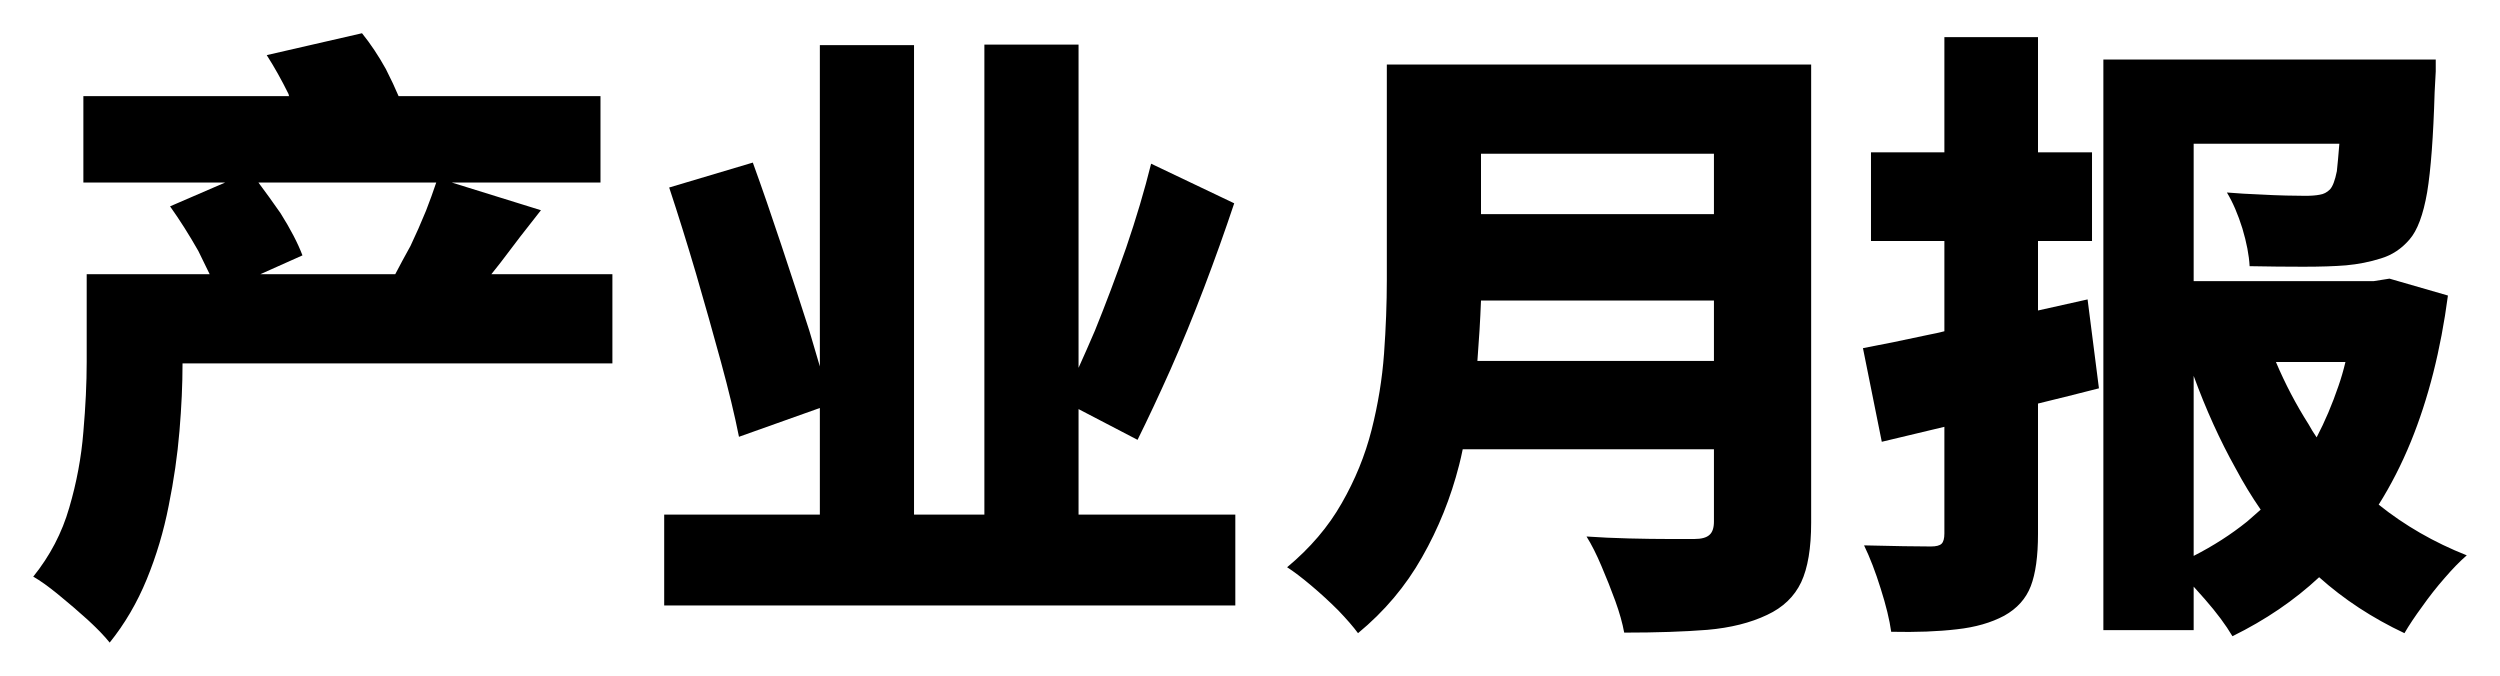
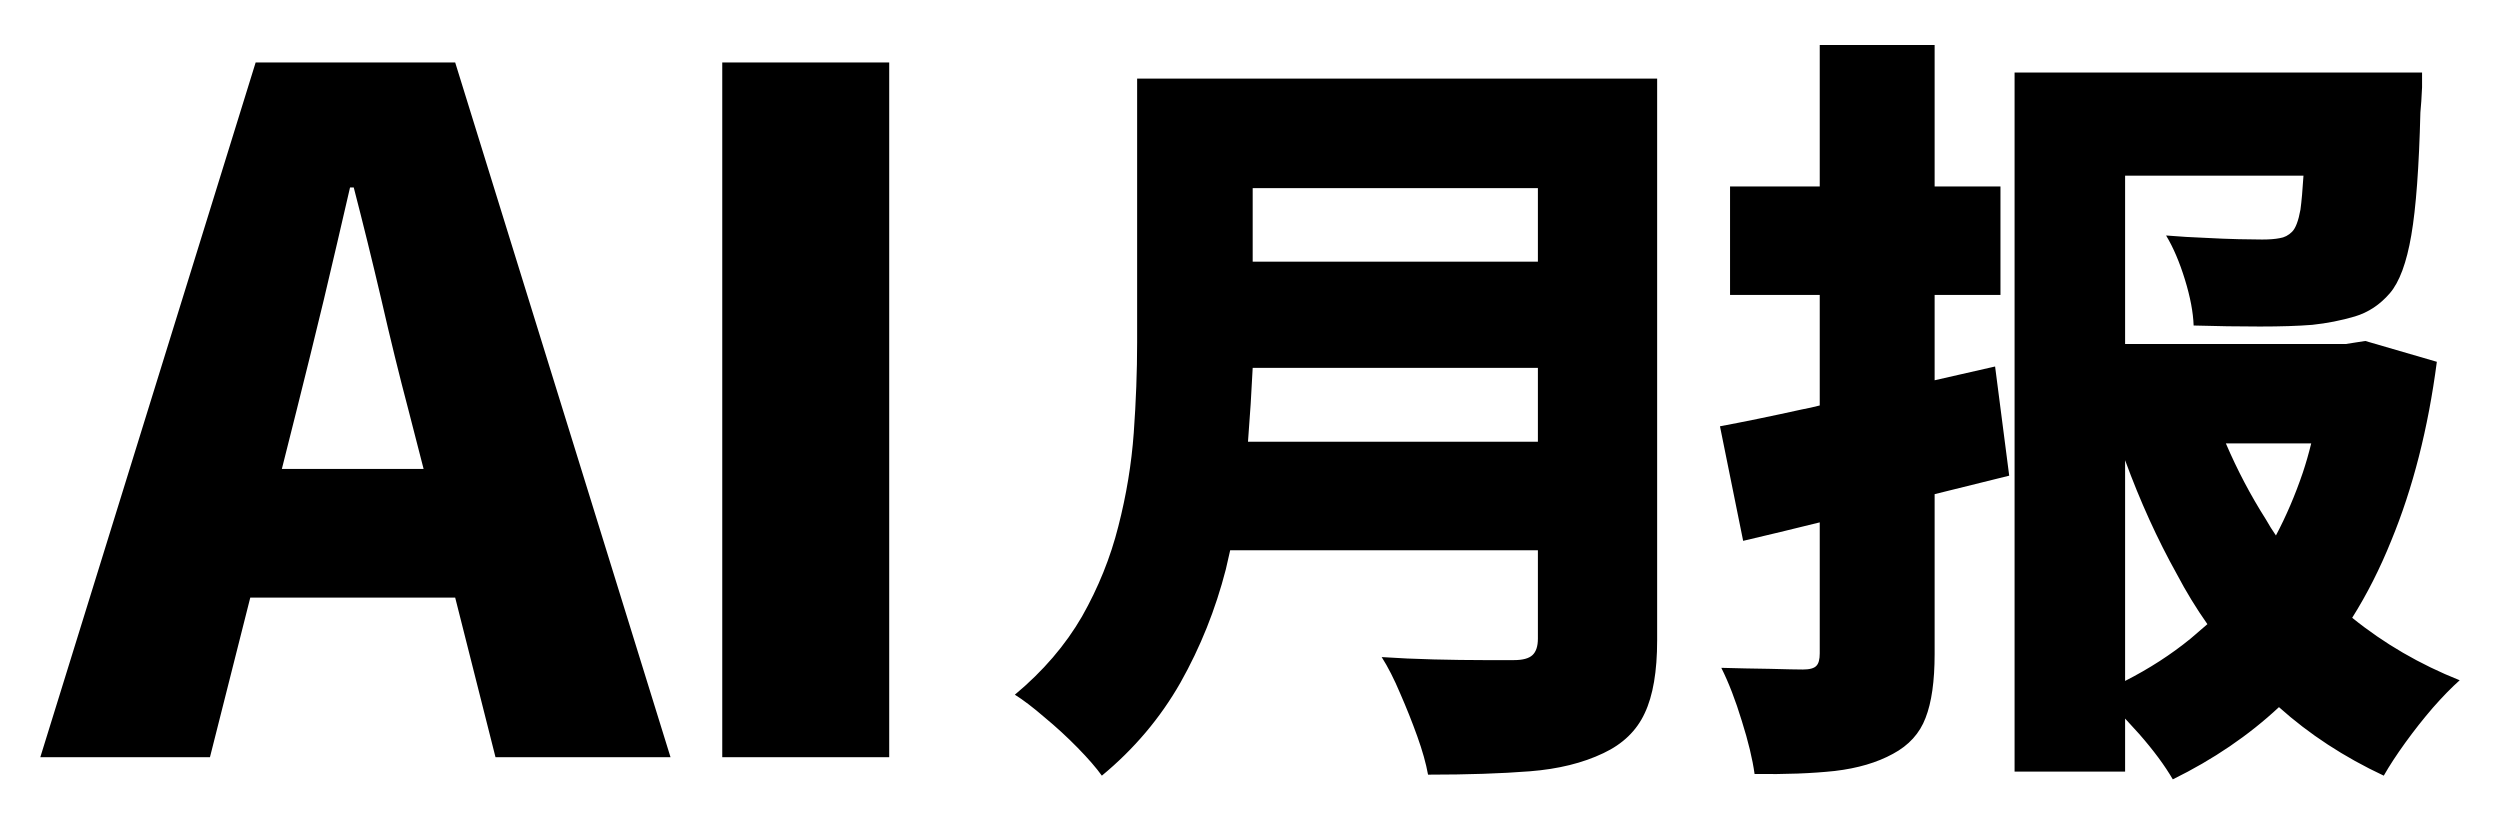
- <svg xmlns="http://www.w3.org/2000/svg" viewBox="0 -122.0 902.6 244.0">
-   <path id="accent" d="M30.1-56.1L30.1-87.3L104.4-87.3Q104.2-87.6 104.2-88.0L104.2-88.0Q100.4-95.7 96.3-102.1L96.3-102.1L130.7-110Q135.3-104.3 139.3-97.1L139.3-97.1Q142.1-91.6 143.9-87.3L143.9-87.3L216.8-87.3L216.8-56.1L163.1-56.1L195.3-46.1Q187.6-36.4 180.8-27.3L180.8-27.3Q179.0-25.0 177.4-23.0L177.4-23.0L221.1-23.0L221.1 9.2L65.9 9.2L65.9 9.4Q65.9 20.5 64.8 33.6Q63.7 46.8 60.9 60.6Q58.2 74.4 53.0 87.1Q47.8 99.8 39.6 110.0L39.6 110.0Q36.9 106.6 31.7 101.8Q26.5 97.1 21.1 92.7Q15.6 88.2 12 86.2L12 86.2Q21.1 74.9 25.0 61.3Q29.0 47.7 30.1 33.9Q31.3 20.1 31.3 8.7L31.3 8.7L31.3-23.0L75.7-23.0Q73.9-26.8 71.6-31.4L71.6-31.4Q66.6-40.2 61.4-47.5L61.4-47.5L81.3-56.1L30.1-56.1ZM109.2-29.8L94.0-23.0L142.7-23.0Q145.2-27.8 148.2-33.2L148.2-33.2Q151.1-39.3 153.8-45.9L153.8-45.9Q155.9-51.3 157.5-56.1L157.5-56.1L93.3-56.1Q97.2-50.9 101.3-45.0L101.3-45.0Q106.7-36.4 109.2-29.8L109.2-29.8Z M239.8 96.6L239.8 63.8L296.0 63.8L296.0 25.3L266.8 35.7Q264.5 24.1 260.3 8.7Q256.1-6.7 251.3-23.2Q246.4-39.8 241.6-54.3L241.6-54.3L271.8-63.3Q276.8-49.5 282.1-33.5Q287.4-17.6 292.2-2.6L292.2-2.6Q294.2 4.2 296.0 10.3L296.0 10.3L296.0-105.7L330.0-105.7L330.0 63.8L355.4 63.8L355.4-105.9L389.4-105.9L389.4 10.8Q392.3 4.4 395.3-2.6L395.3-2.6Q401.1-16.9 406.6-32.6Q412.0-48.4 415.6-62.9L415.6-62.9L445.6-48.6Q440.6-33.6 434.7-18.1Q428.8-2.6 422.6 11.4Q416.3 25.5 410.7 36.8L410.7 36.8L389.4 25.7L389.4 63.8L446.0 63.8L446.0 96.6L239.8 96.6Z" />
-   <path id="ink" d="M500.7-21.0L500.7-98.7L653.9-98.7L653.9 66.7Q653.9 80.5 650.3 88.2Q646.6 96.0 638.0 100.0L638.0 100.0Q629.0 104.3 616.4 105.4Q603.8 106.4 586.4 106.4L586.4 106.4Q585.5 101.4 583.2 95.0Q580.9 88.7 578.2 82.4Q575.5 76.0 572.8 71.7L572.8 71.7Q580.0 72.2 588.1 72.4Q596.1 72.6 602.7 72.6L602.7 72.6L611.7 72.6Q615.6 72.6 617.2 71.1Q618.8 69.7 618.8 66.3L618.8 66.3L618.8 40.2L528.1 40.2Q527.5 43.2 526.8 45.9L526.8 45.9Q522.3 63.6 513.4 79.2Q504.6 94.8 490.3 106.6L490.3 106.6Q487.8 103.2 483.2 98.4Q478.5 93.7 473.4 89.4Q468.3 85.1 464.7 82.8L464.7 82.8Q477.2 72.4 484.4 59.7Q491.7 47.0 495.2 33.2Q498.7 19.4 499.7 5.6Q500.7-8.3 500.7-21.0L500.7-21.0ZM618.8-13.5L534.7-13.5Q534.3-3.1 533.4 8.3L533.4 8.3L618.8 8.3L618.8-13.5ZM618.8-66.5L534.7-66.5L534.7-44.7L618.8-44.7L618.8-66.5Z M759.4 105.5L759.4-100.5L879.4-100.5L879.4-96.2Q879.2-91.6 879.0-88.7L879.0-88.7Q878.3-64.7 876.3-52.6Q874.2-40.4 869.9-35.5Q865.6-30.5 859.6-28.7Q853.6-26.8 847.0-26.2L847.0-26.2Q840.9-25.7 831.6-25.7Q822.4-25.7 812.2-25.9L812.2-25.9Q811.9-31.8 809.6-39.5Q807.2-47.2 804.0-52.5L804.0-52.5Q810.1-52.0 815.6-51.8Q821.0-51.5 825.4-51.4Q829.8-51.3 832.3-51.3L832.3-51.3Q835.5-51.3 837.5-51.7Q839.6-52.0 841.2-53.6Q842.7-55.2 843.7-60.2L843.7-60.2Q844.1-63.8 844.6-70.1L844.6-70.1L792.0-70.1L792.0-20.5L857.0-20.5L862.7-21.4L883.8-15.3Q879.9 14.2 870.4 37.5L870.4 37.5Q865.4 49.7 858.8 60.2L858.8 60.2Q872.9 71.5 890.6 78.5L890.6 78.5Q886.9 81.7 882.6 86.7Q878.3 91.6 874.5 97.0Q870.6 102.3 868.1 106.6L868.1 106.6Q850.7 98.4 837.3 86.4L837.3 86.4Q823.9 98.9 806.0 107.7L806.0 107.7Q802.4 101.6 796.1 94.4L796.1 94.4Q794.0 92.1 792.0 89.8L792.0 89.8L792.0 105.5L759.4 105.5ZM679.4 37.5L672.6 3.7Q683.2 1.7 696.6-1.2L696.6-1.2Q699.3-1.7 702.0-2.4L702.0-2.4L702.0-35.0L675.5-35.0L675.5-67.0L702.0-67.0L702.0-108.6L735.8-108.6L735.8-67.0L755.3-67.0L755.3-35.0L735.8-35.0L735.8-9.9Q744.9-11.9 753.7-13.9L753.7-13.9L757.8 18.2Q746.9 21.0 735.8 23.7L735.8 23.7L735.8 70.8Q735.8 82.8 733.2 89.6Q730.6 96.4 723.6 100.3Q716.5 104.1 706.5 105.2Q696.4 106.4 682.8 106.1L682.8 106.1Q681.9 99.6 679.0 90.5Q676.2 81.5 673.0 74.9L673.0 74.9Q680.1 75.1 687.3 75.2Q694.6 75.3 697.1 75.3L697.1 75.3Q700.0 75.3 701.0 74.3Q702.0 73.3 702.0 70.6L702.0 70.6L702.0 32.1Q690.0 35.0 679.4 37.5L679.4 37.5ZM816.2 62.0L816.2 62.0Q811.3 54.9 807.2 47.2L807.2 47.2Q798.6 31.8 792.0 13.7L792.0 13.7L792.0 78.7Q802.6 73.3 811.3 66.3L811.3 66.3Q813.7 64.2 816.2 62.0ZM846.8 8.7L821.7 8.7Q826.7 20.5 833.5 31.2L833.5 31.2Q834.8 33.6 836.4 35.9L836.4 35.9Q840.9 27.3 844.3 17.3L844.3 17.3Q845.7 13.3 846.8 8.7L846.8 8.7Z" />
+ <svg xmlns="http://www.w3.org/2000/svg" viewBox="0 -122.0 744.2 244.0">
+   <path id="accent" d="M62.5 103.4L12 103.4L76.1-103.4L135.5-103.4L199.6 103.4L147.5 103.4L135.5 55.9L74.5 55.9L62.5 103.4ZM83.9 17.6L126.1 17.6L121.6 0.1Q117.5-15.4 113.5-32.9Q109.4-50.4 105.3-66.2L105.3-66.2L104.2-66.2Q100.5-50.1 96.4-32.8Q92.2-15.4 88.3 0.1L88.3 0.1L83.9 17.6Z M264.7 103.4L215.0 103.4L215.0-103.4L264.7-103.4L264.7 103.4Z" />
+   <path id="ink" d="M338.5-20.0L338.5-98.6L493.3-98.6L493.3 68.6Q493.3 82.5 489.6 90.3Q486.0 98.1 477.3 102.2L477.3 102.2Q468.1 106.6 455.4 107.6Q442.7 108.6 425.1 108.6L425.1 108.6Q424.2 103.6 421.9 97.2Q419.6 90.8 416.8 84.4Q414.1 78.0 411.3 73.6L411.3 73.6Q418.7 74.1 426.8 74.3Q434.9 74.5 441.6 74.5L441.6 74.5L450.7 74.5Q454.6 74.5 456.2 73.0Q457.8 71.5 457.8 68.1L457.8 68.1L457.8 41.8L366.2 41.8Q365.5 44.8 364.9 47.5L364.9 47.5Q360.3 65.4 351.4 81.2Q342.4 97.0 328.0 108.9L328.0 108.9Q325.5 105.4 320.8 100.6Q316.1 95.8 310.9 91.5Q305.8 87.1 302.1 84.8L302.1 84.8Q314.7 74.3 322.1 61.5Q329.4 48.6 332.9 34.7Q336.5 20.7 337.5 6.8Q338.5-7.2 338.5-20.0L338.5-20.0ZM457.8-12.5L372.9-12.5Q372.4-1.9 371.5 9.5L371.5 9.5L457.8 9.5L457.8-12.5ZM457.8-66.0L372.9-66.0L372.9-44.1L457.8-44.1L457.8-66.0Z M599.7 107.7L599.7-100.4L721.0-100.4L721.0-96.0Q720.8-91.5 720.5-88.5L720.5-88.5Q719.9-64.2 717.8-52.0Q715.7-39.7 711.4-34.7Q707.0-29.6 701.0-27.8Q694.9-26.0 688.3-25.3L688.3-25.3Q682.1-24.8 672.7-24.8Q663.3-24.8 653.0-25.1L653.0-25.1Q652.8-31.0 650.4-38.8Q648.0-46.6 644.8-51.9L644.8-51.9Q650.9-51.4 656.4-51.2Q661.9-50.9 666.4-50.8Q670.9-50.7 673.4-50.7L673.4-50.7Q676.6-50.7 678.6-51.1Q680.7-51.4 682.3-53.0Q683.9-54.6 684.8-59.6L684.8-59.6Q685.3-63.3 685.7-69.7L685.7-69.7L632.6-69.7L632.6-19.6L698.3-19.6L704.1-20.5L725.4-14.3Q721.5 15.5 711.8 39.0L711.8 39.0Q706.8 51.4 700.2 61.9L700.2 61.9Q714.4 73.4 732.2 80.5L732.2 80.5Q728.6 83.7 724.2 88.7Q719.9 93.7 716.0 99.1Q712.1 104.5 709.6 108.9L709.6 108.9Q691.9 100.6 678.4 88.5L678.4 88.5Q664.9 101.1 646.8 110L646.8 110Q643.2 103.8 636.8 96.5L636.8 96.5Q634.7 94.2 632.6 91.9L632.6 91.9L632.6 107.7L599.7 107.7ZM518.9 39.0L512.0 4.9Q522.7 2.9 536.3-0.1L536.3-0.1Q539.0-0.6 541.7-1.3L541.7-1.3L541.7-34.2L515.0-34.2L515.0-66.5L541.7-66.5L541.7-108.6L575.9-108.6L575.9-66.5L595.5-66.5L595.5-34.2L575.9-34.2L575.9-8.8Q585.0-10.9 593.9-12.9L593.9-12.9L598.1 19.6Q587.1 22.3 575.9 25.1L575.9 25.1L575.9 72.7Q575.9 84.8 573.2 91.7Q570.6 98.6 563.5 102.4Q556.4 106.3 546.2 107.5Q536.0 108.6 522.3 108.4L522.3 108.4Q521.4 101.8 518.5 92.6Q515.7 83.4 512.4 76.8L512.4 76.8Q519.5 77.0 526.9 77.1Q534.2 77.3 536.7 77.3L536.7 77.3Q539.7 77.3 540.7 76.2Q541.7 75.2 541.7 72.5L541.7 72.5L541.7 33.5Q529.6 36.5 518.9 39.0L518.9 39.0ZM657.1 63.8L657.1 63.8Q652.1 56.7 648.0 48.9L648.0 48.9Q639.3 33.3 632.6 15.0L632.6 15.0L632.6 80.7Q643.4 75.2 652.1 68.1L652.1 68.1Q654.6 66.0 657.1 63.8ZM688.0 10.0L662.6 10.0Q667.7 21.9 674.5 32.6L674.5 32.6Q675.9 35.1 677.5 37.4L677.5 37.4Q682.1 28.7 685.5 18.7L685.5 18.7Q686.9 14.5 688.0 10.0L688.0 10.0Z" />
</svg>
